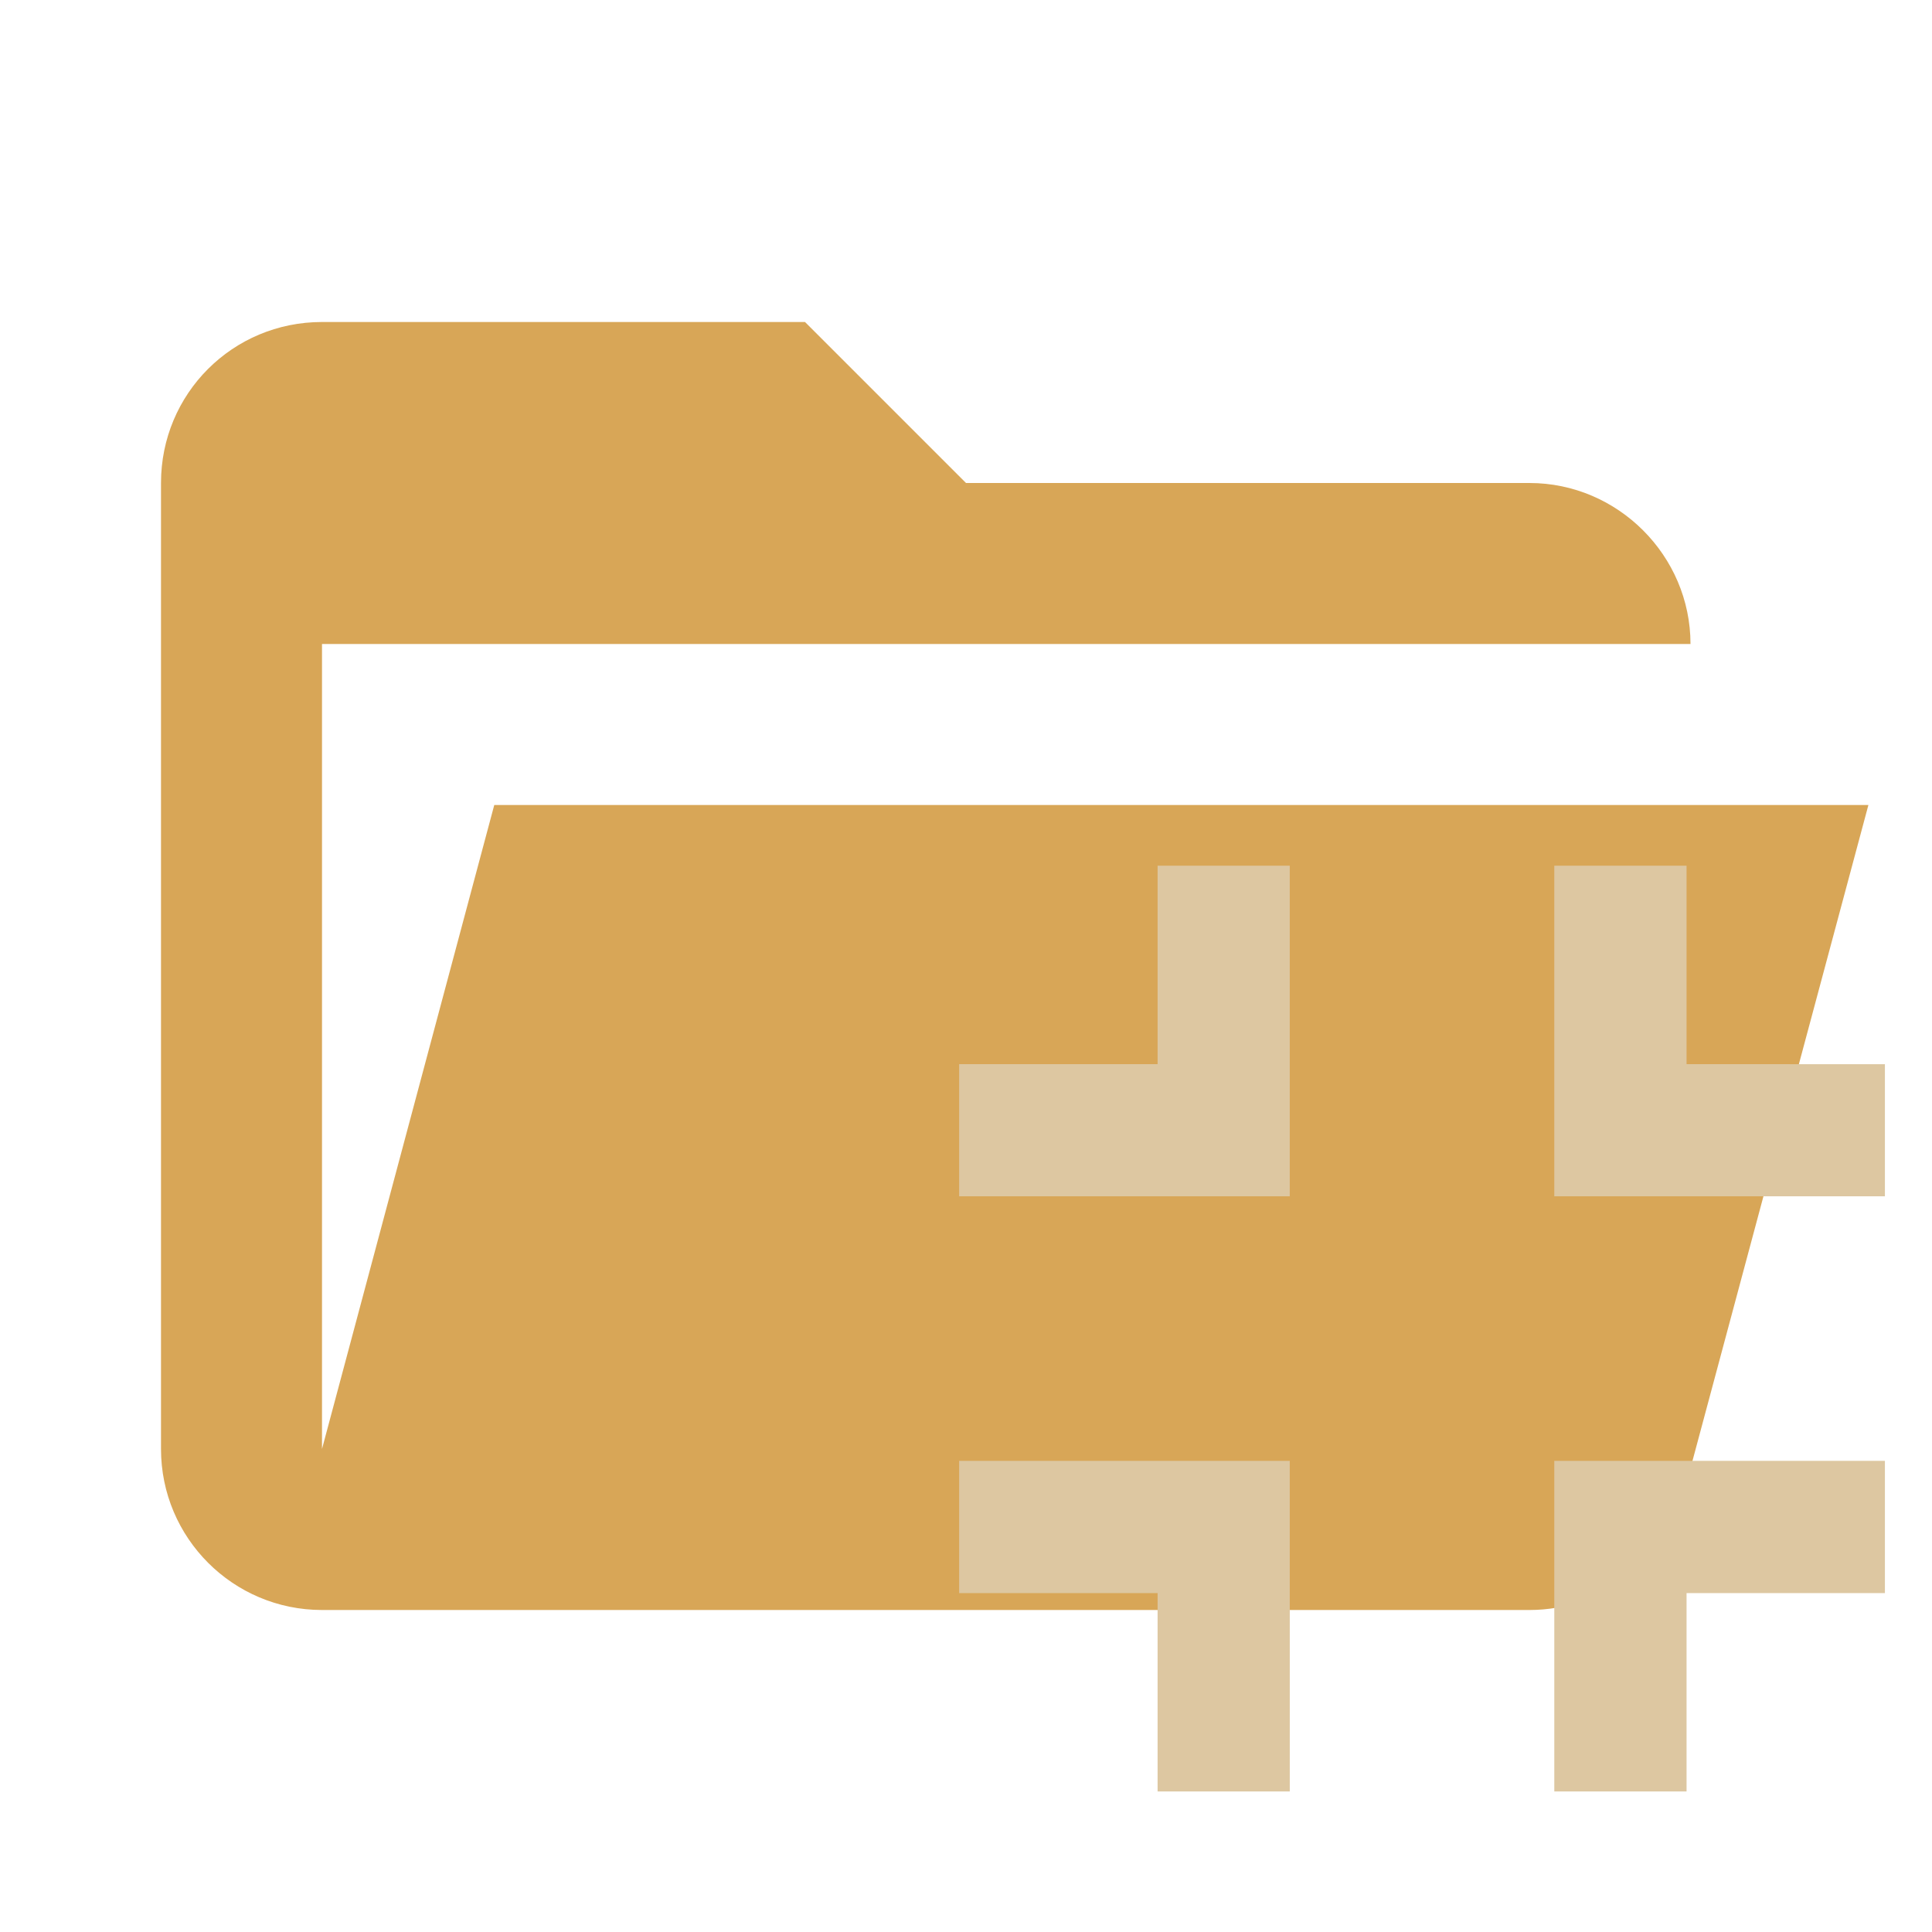
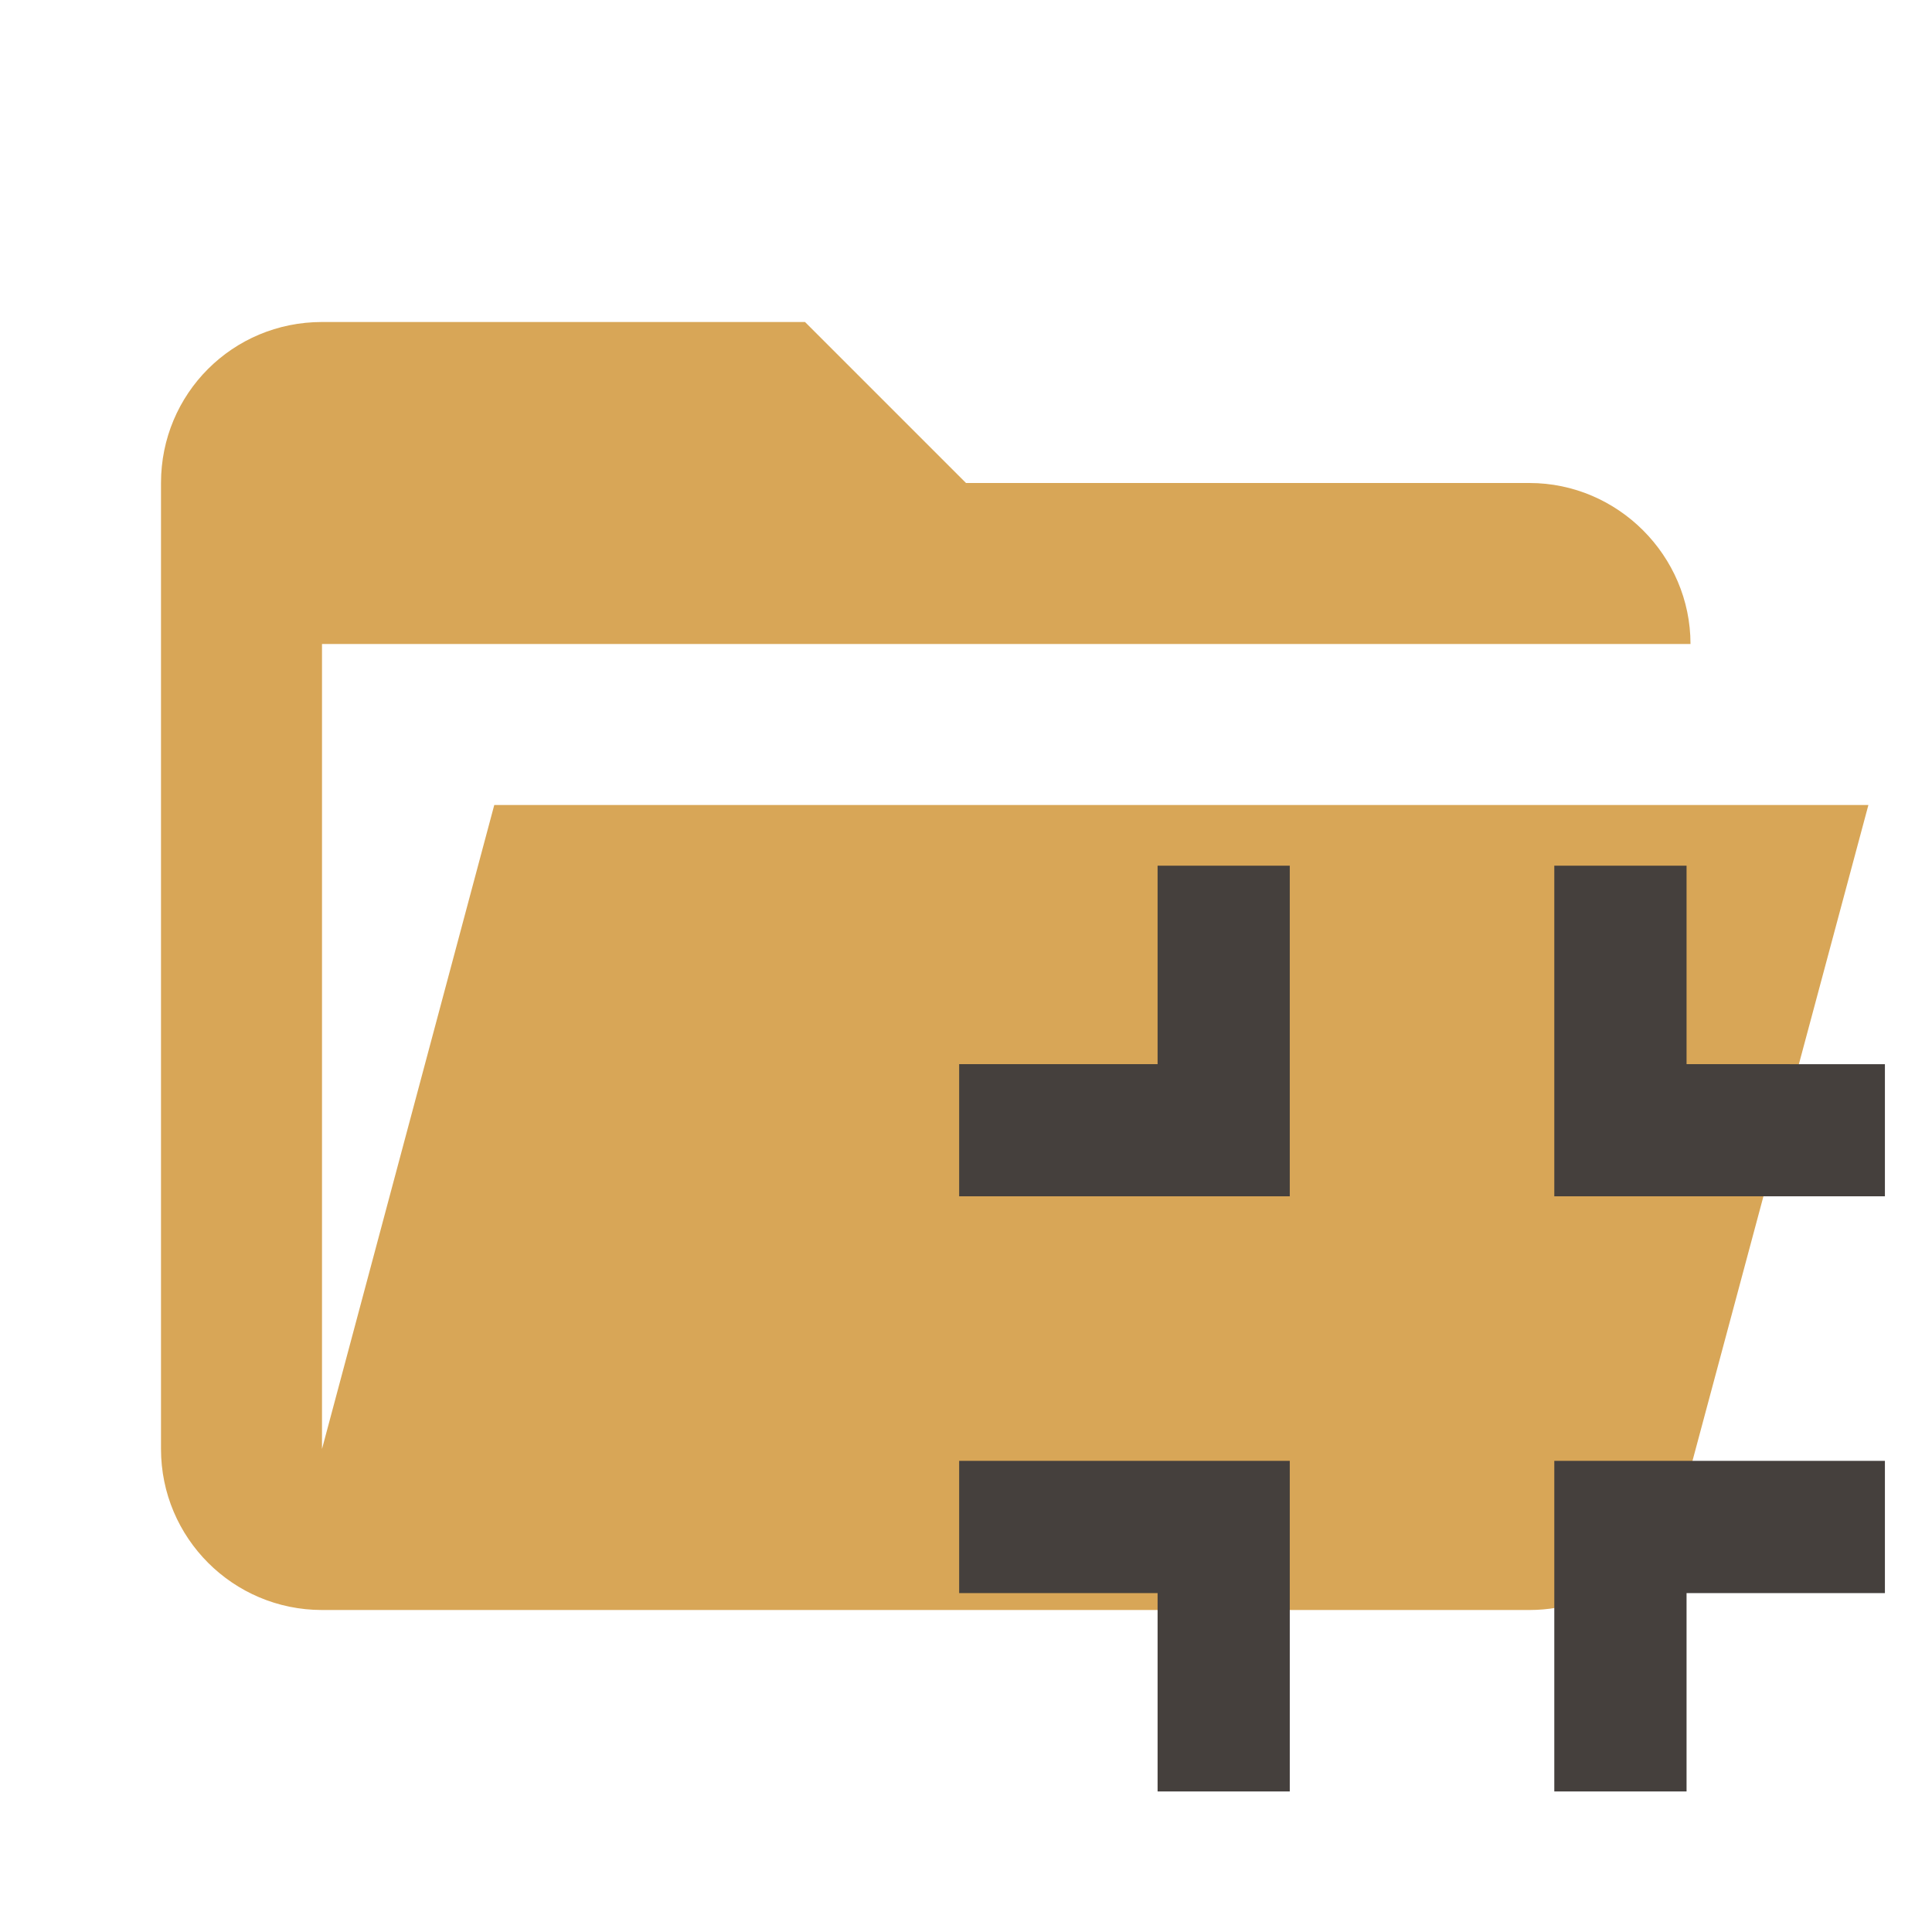
<svg xmlns="http://www.w3.org/2000/svg" clip-rule="evenodd" fill-rule="evenodd" stroke-linejoin="round" stroke-miterlimit="1.414" viewBox="0 0 24 24">
  <path fill="#d8a657" d="M19 20H4a2 2 0 0 1-2-2V6c0-1.11.89-2 2-2h6l2 2h7c1.097 0 2 .903 2 2H4v10l2.14-8h17.07l-2.28 8.5c-.23.87-1.01 1.5-1.93 1.5z" />
-   <path fill="#ddc7a1" d="M11.915 19.79h2.465v2.464h1.642v-4.107h-4.107zm2.465-6.571h-2.465v1.642h4.107v-4.107H14.38zm4.928 9.035h1.643V19.79h2.464v-1.643h-4.107zm1.643-9.035v-2.465h-1.643v4.107h4.107V13.22z" />
+   <path fill="#45403d" d="M11.915 19.79h2.465v2.464h1.642v-4.107h-4.107zm2.465-6.571h-2.465v1.642h4.107v-4.107H14.38zm4.928 9.035h1.643V19.79h2.464v-1.643h-4.107zm1.643-9.035v-2.465h-1.643v4.107h4.107V13.22z" />
</svg>
